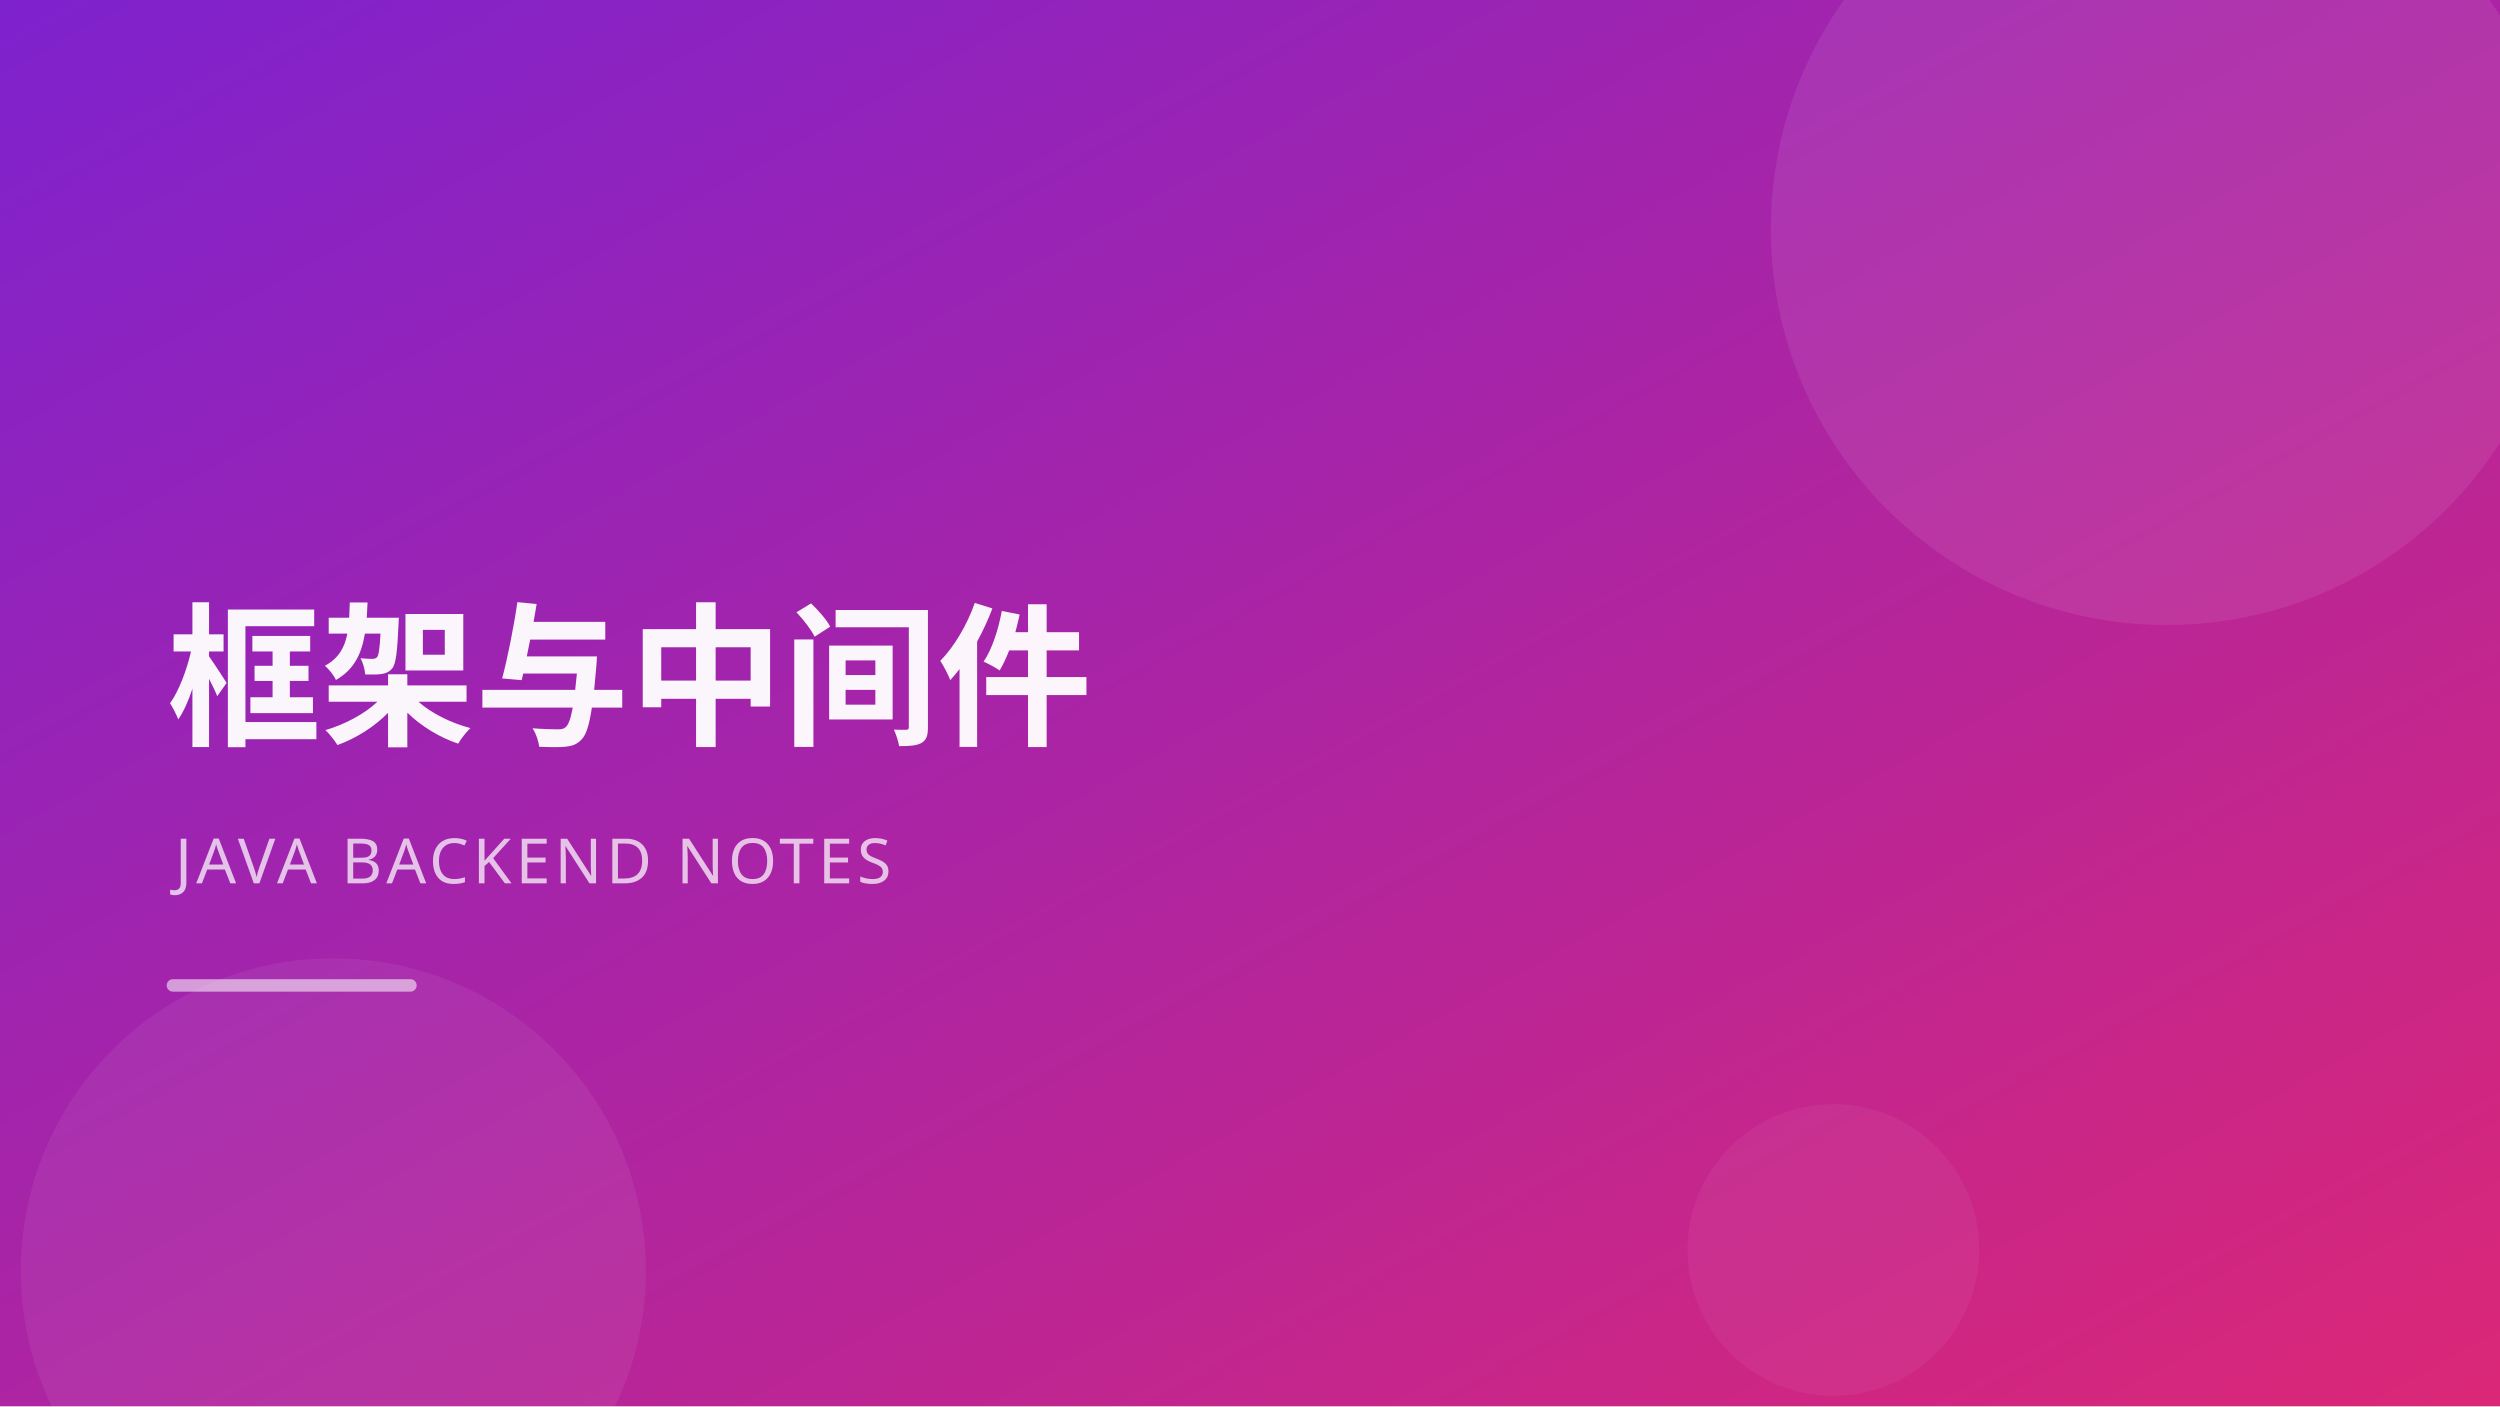
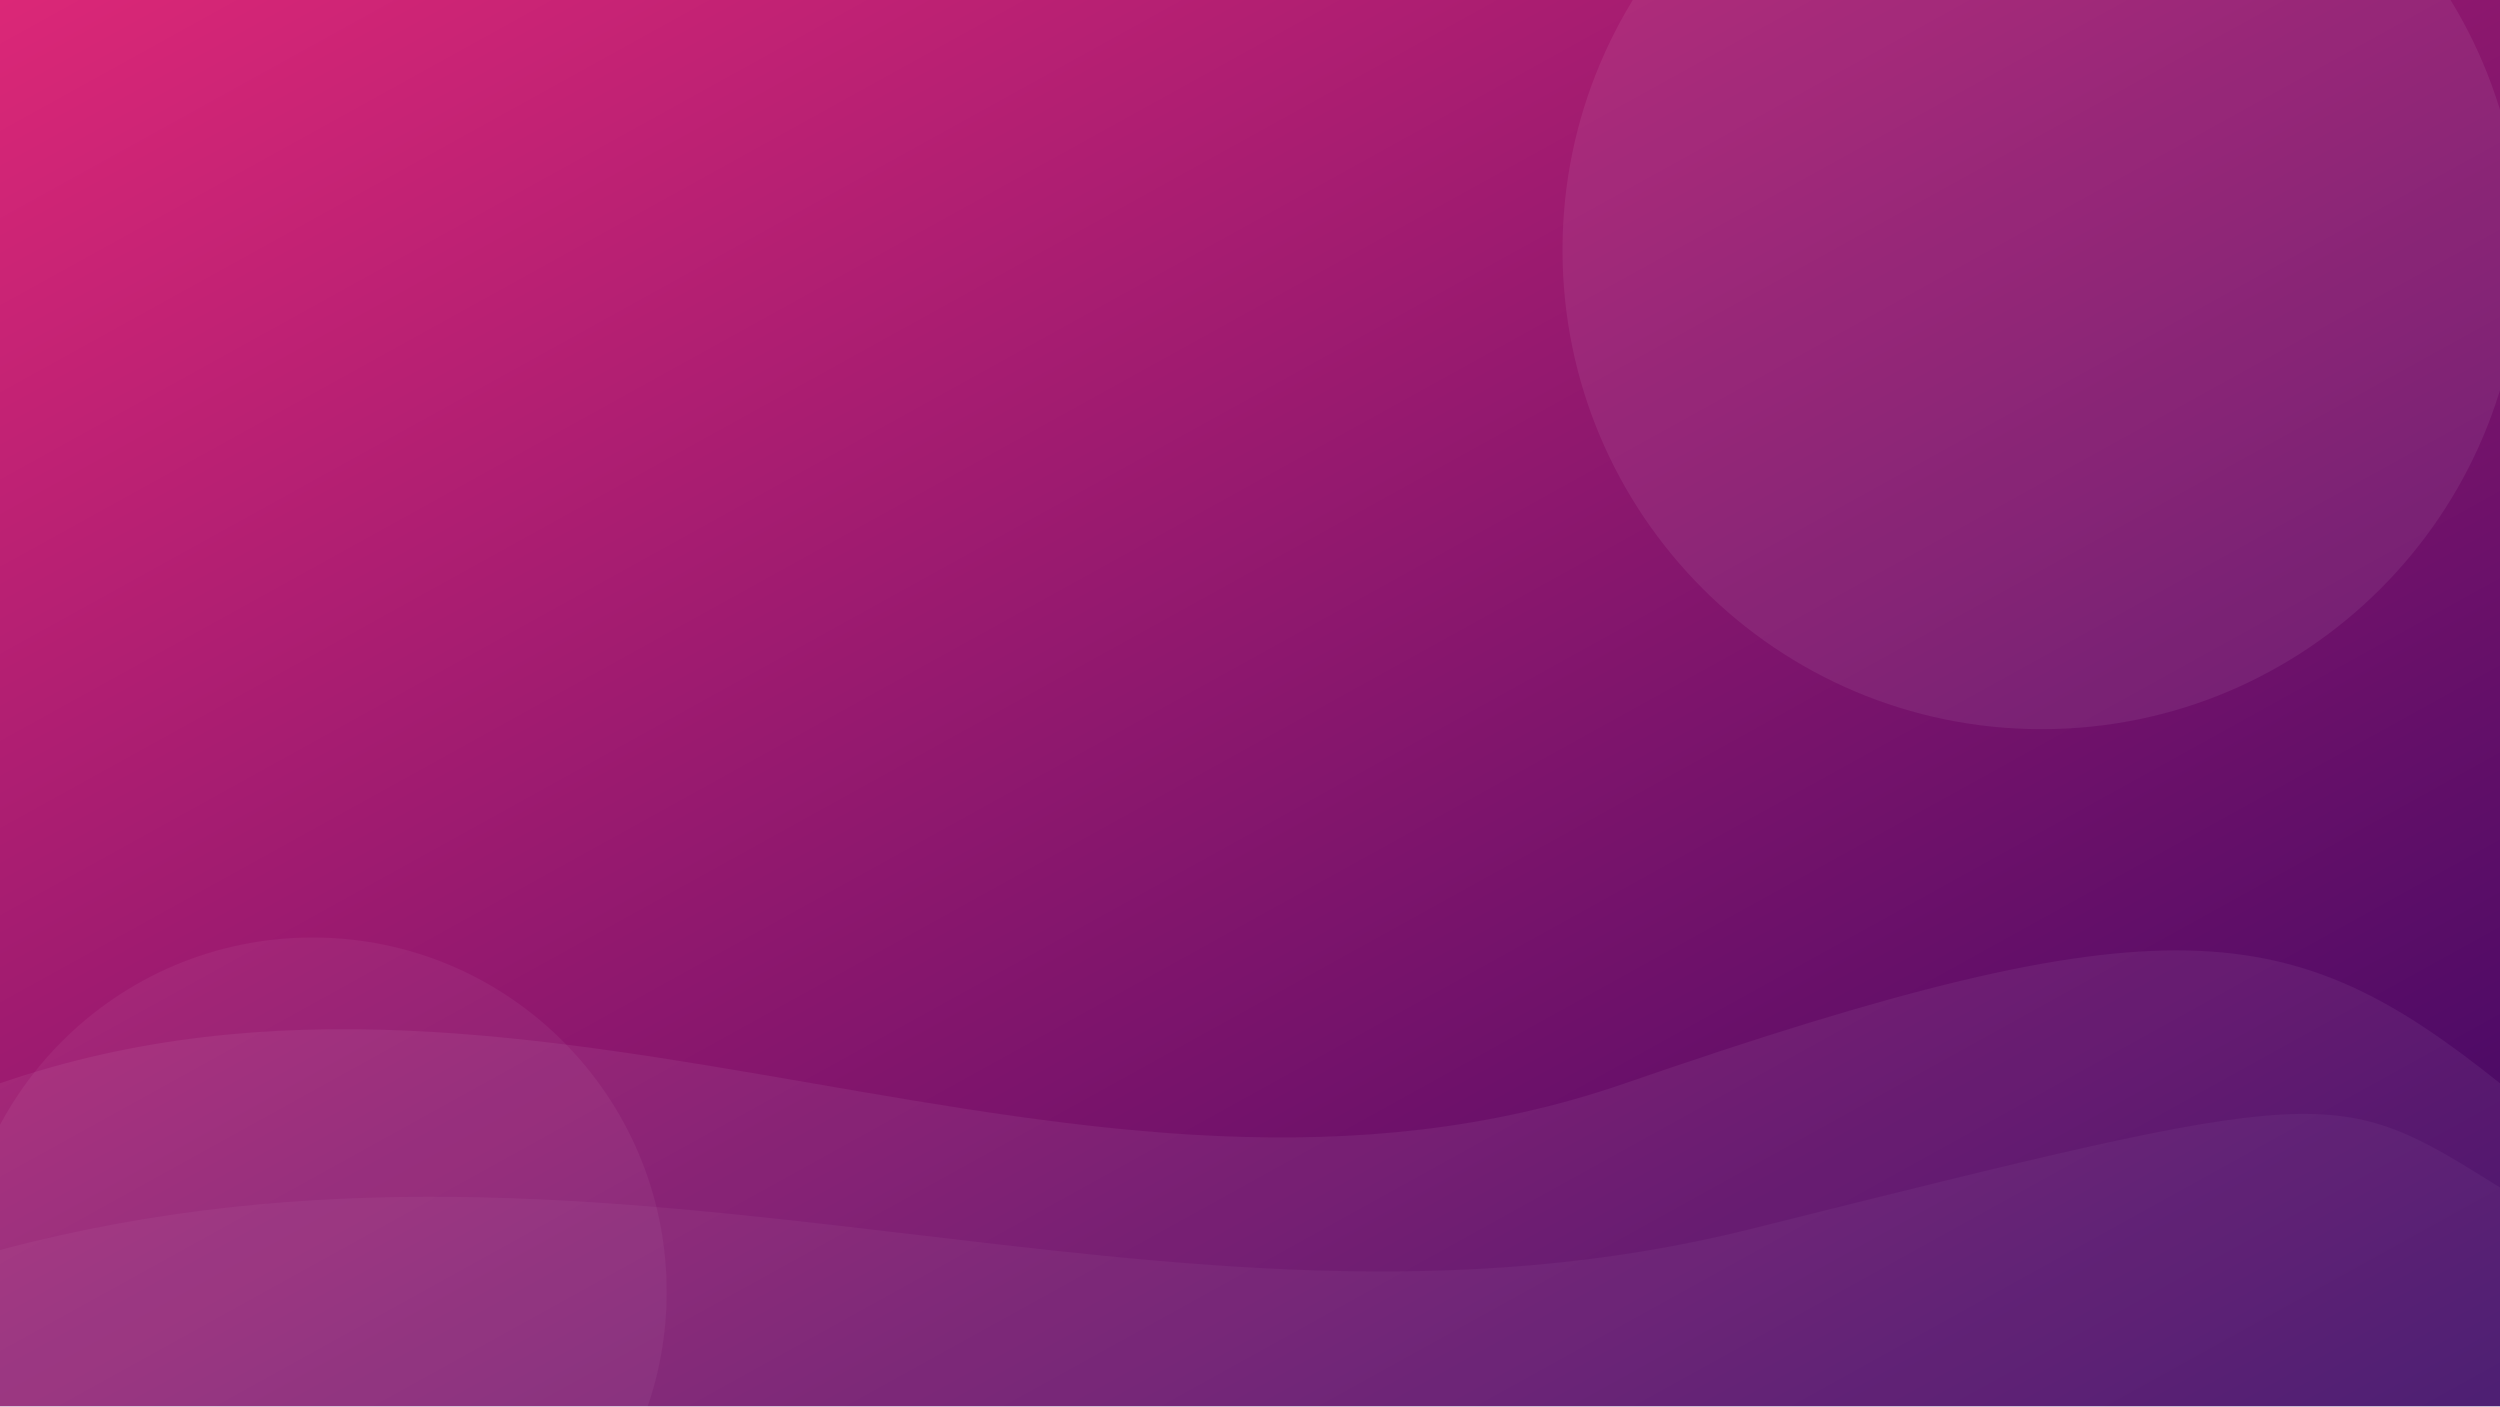
<svg xmlns="http://www.w3.org/2000/svg" width="1200" height="675" viewBox="0 0 1200 675">
  <defs>
    <linearGradient id="g" x1="0" y1="0" x2="1" y2="1">
-       <stop offset="0%" stop-color="#7e22ce" />
-       <stop offset="100%" stop-color="#db2777" />
+       <stop offset="0%" stop-color="#db2777" />
+       <stop offset="100%" stop-color="#3b0764" />
    </linearGradient>
  </defs>
  <rect width="1200" height="675" fill="url(#g)" />
-   <circle cx="1040" cy="110" r="190" fill="#ffffff" opacity="0.08" />
-   <circle cx="160" cy="610" r="150" fill="#ffffff" opacity="0.06" />
-   <circle cx="880" cy="600" r="70" fill="#ffffff" opacity="0.05" />
-   <text x="80" y="352" font-family="'Microsoft YaHei','Segoe UI',sans-serif" font-size="74" font-weight="700" fill="#ffffff" opacity="0.96">框架与中间件</text>
-   <text x="84" y="424" font-family="'Segoe UI',sans-serif" font-size="30" letter-spacing="2" fill="#ffffff" opacity="0.72">JAVA BACKEND NOTES</text>
-   <rect x="80" y="470" width="120" height="6" rx="3" fill="#ffffff" opacity="0.55" />
+   <circle cx="980" cy="120" r="230" fill="#ffffff" opacity="0.07" />
+   <circle cx="150" cy="620" r="170" fill="#ffffff" opacity="0.05" />
+   <path d="M0 520 C 260 430, 520 610, 780 520 S 1100 440, 1200 520 L1200 675 L0 675Z" fill="#ffffff" opacity="0.06" />
+   <path d="M0 600 C 300 520, 560 660, 840 590 S 1120 520, 1200 570 L1200 675 L0 675Z" fill="#ffffff" opacity="0.04" />
</svg>
